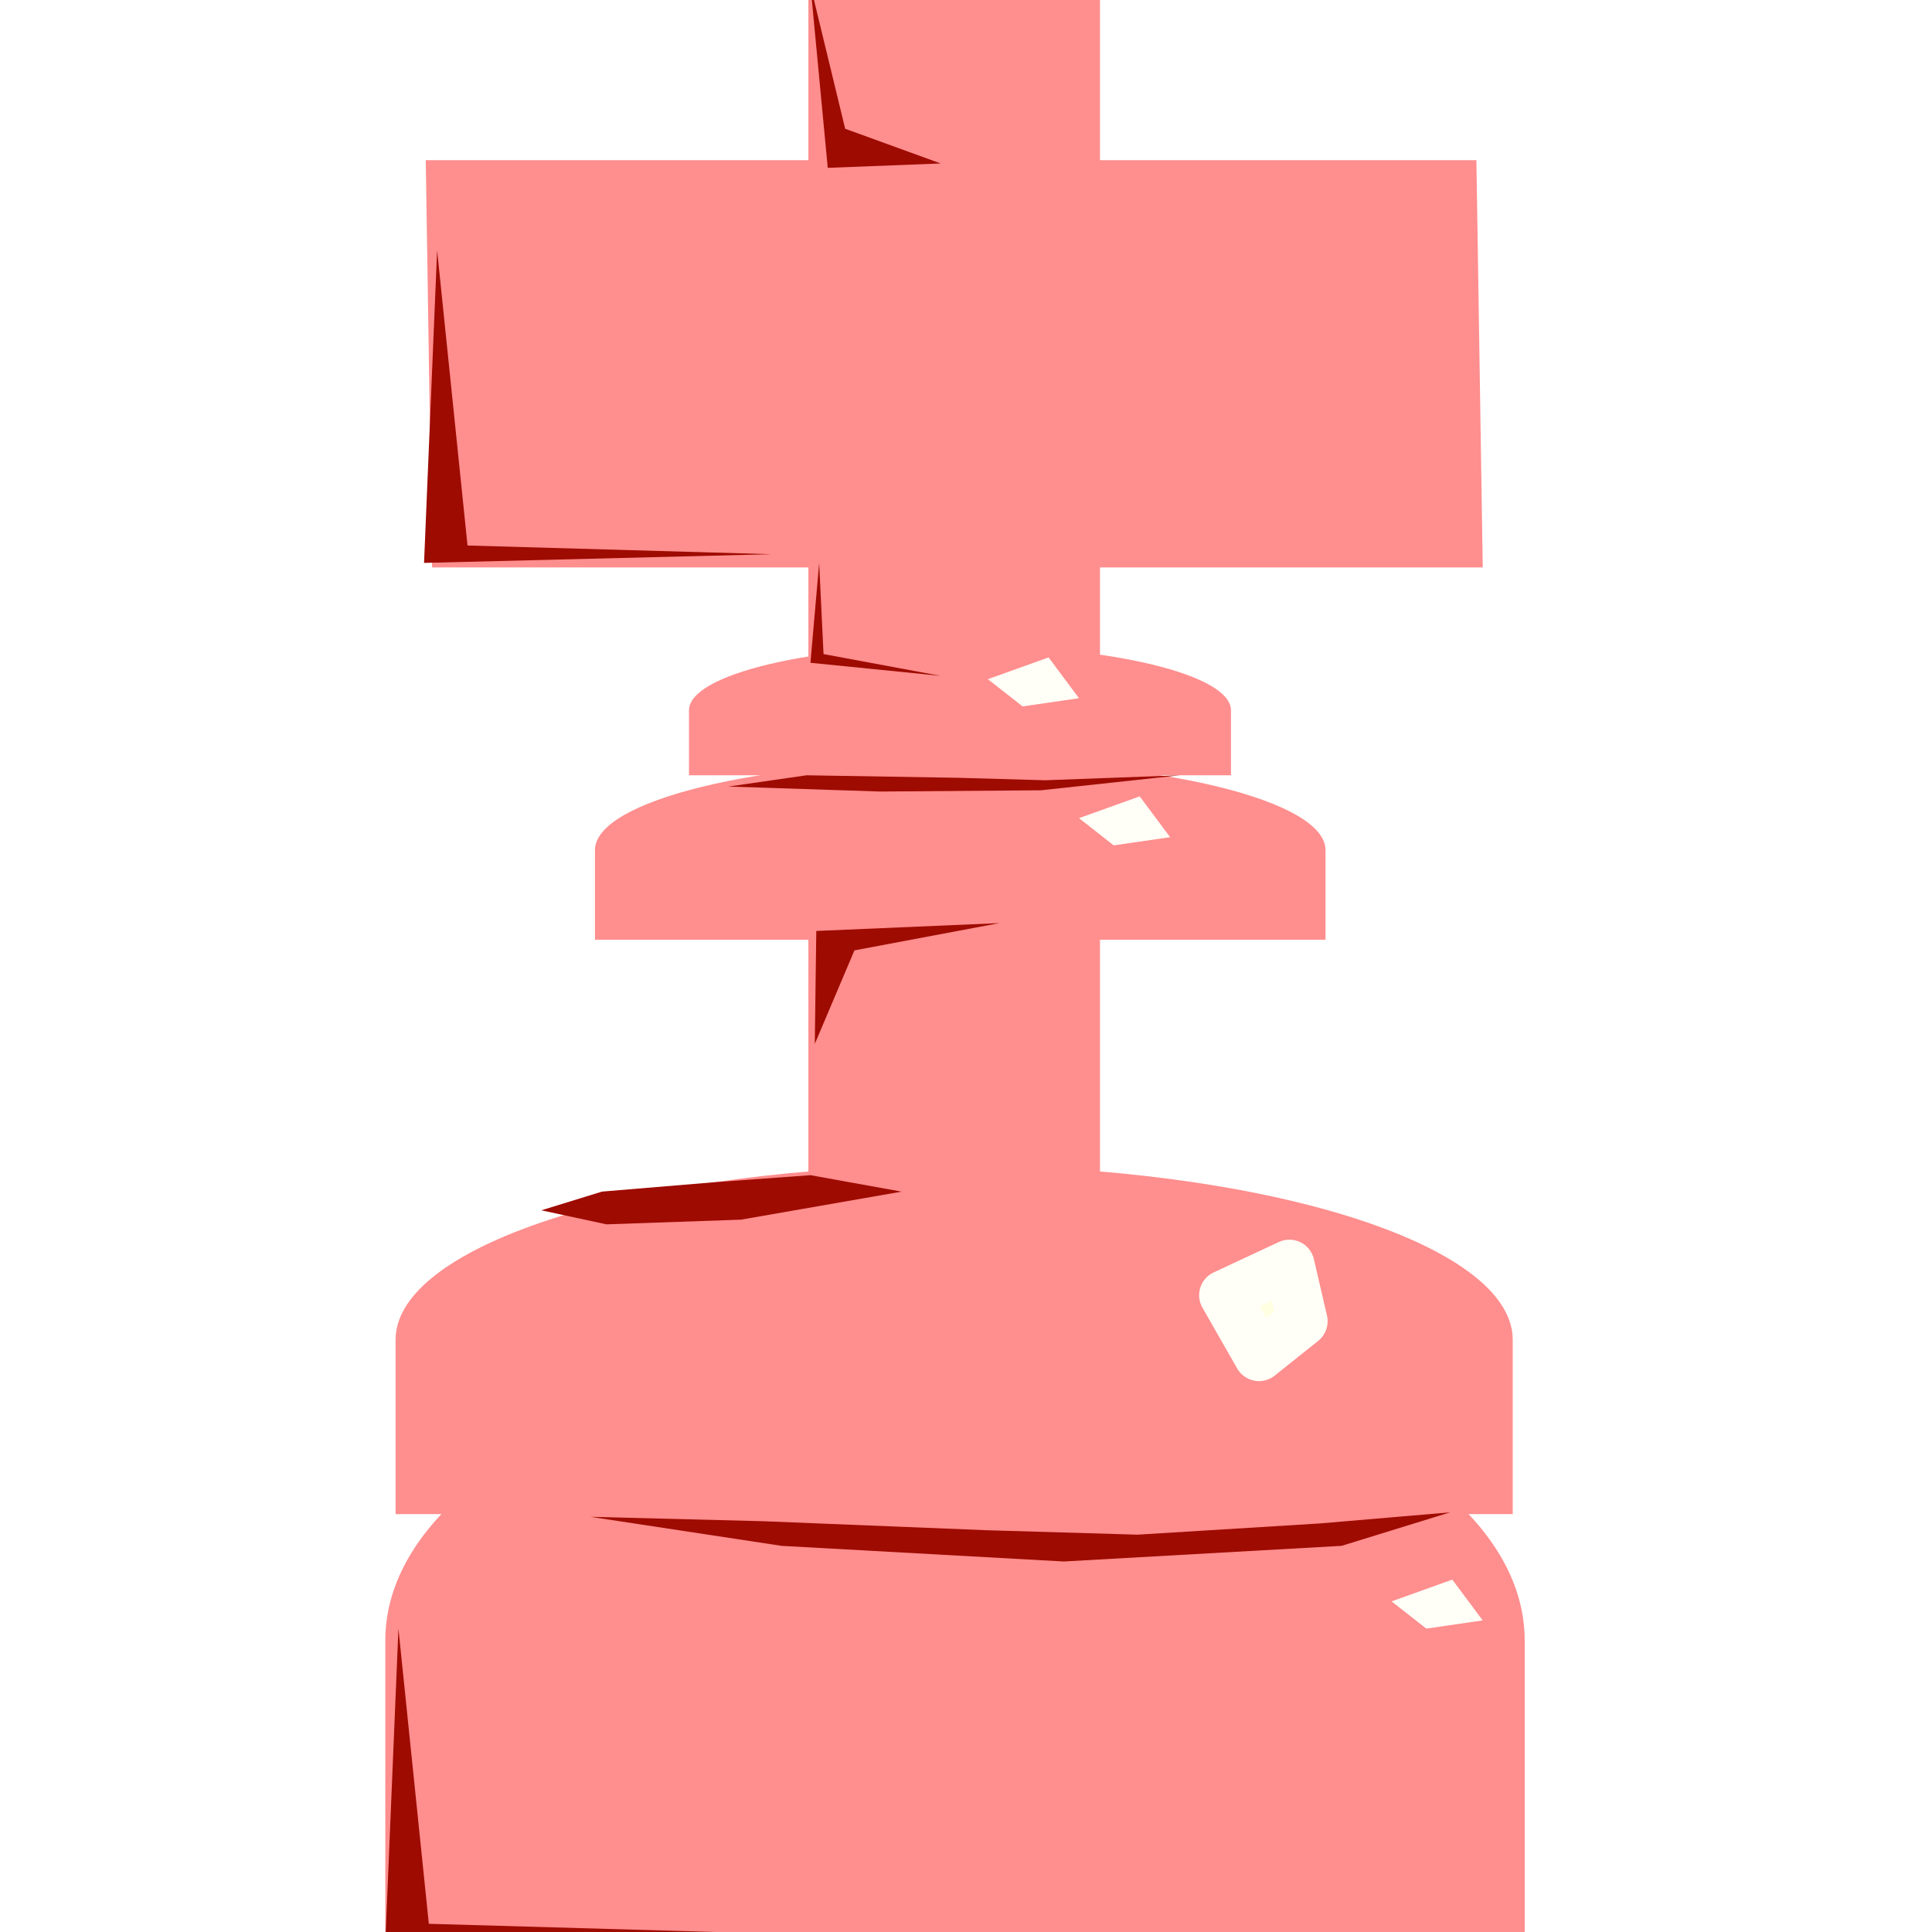
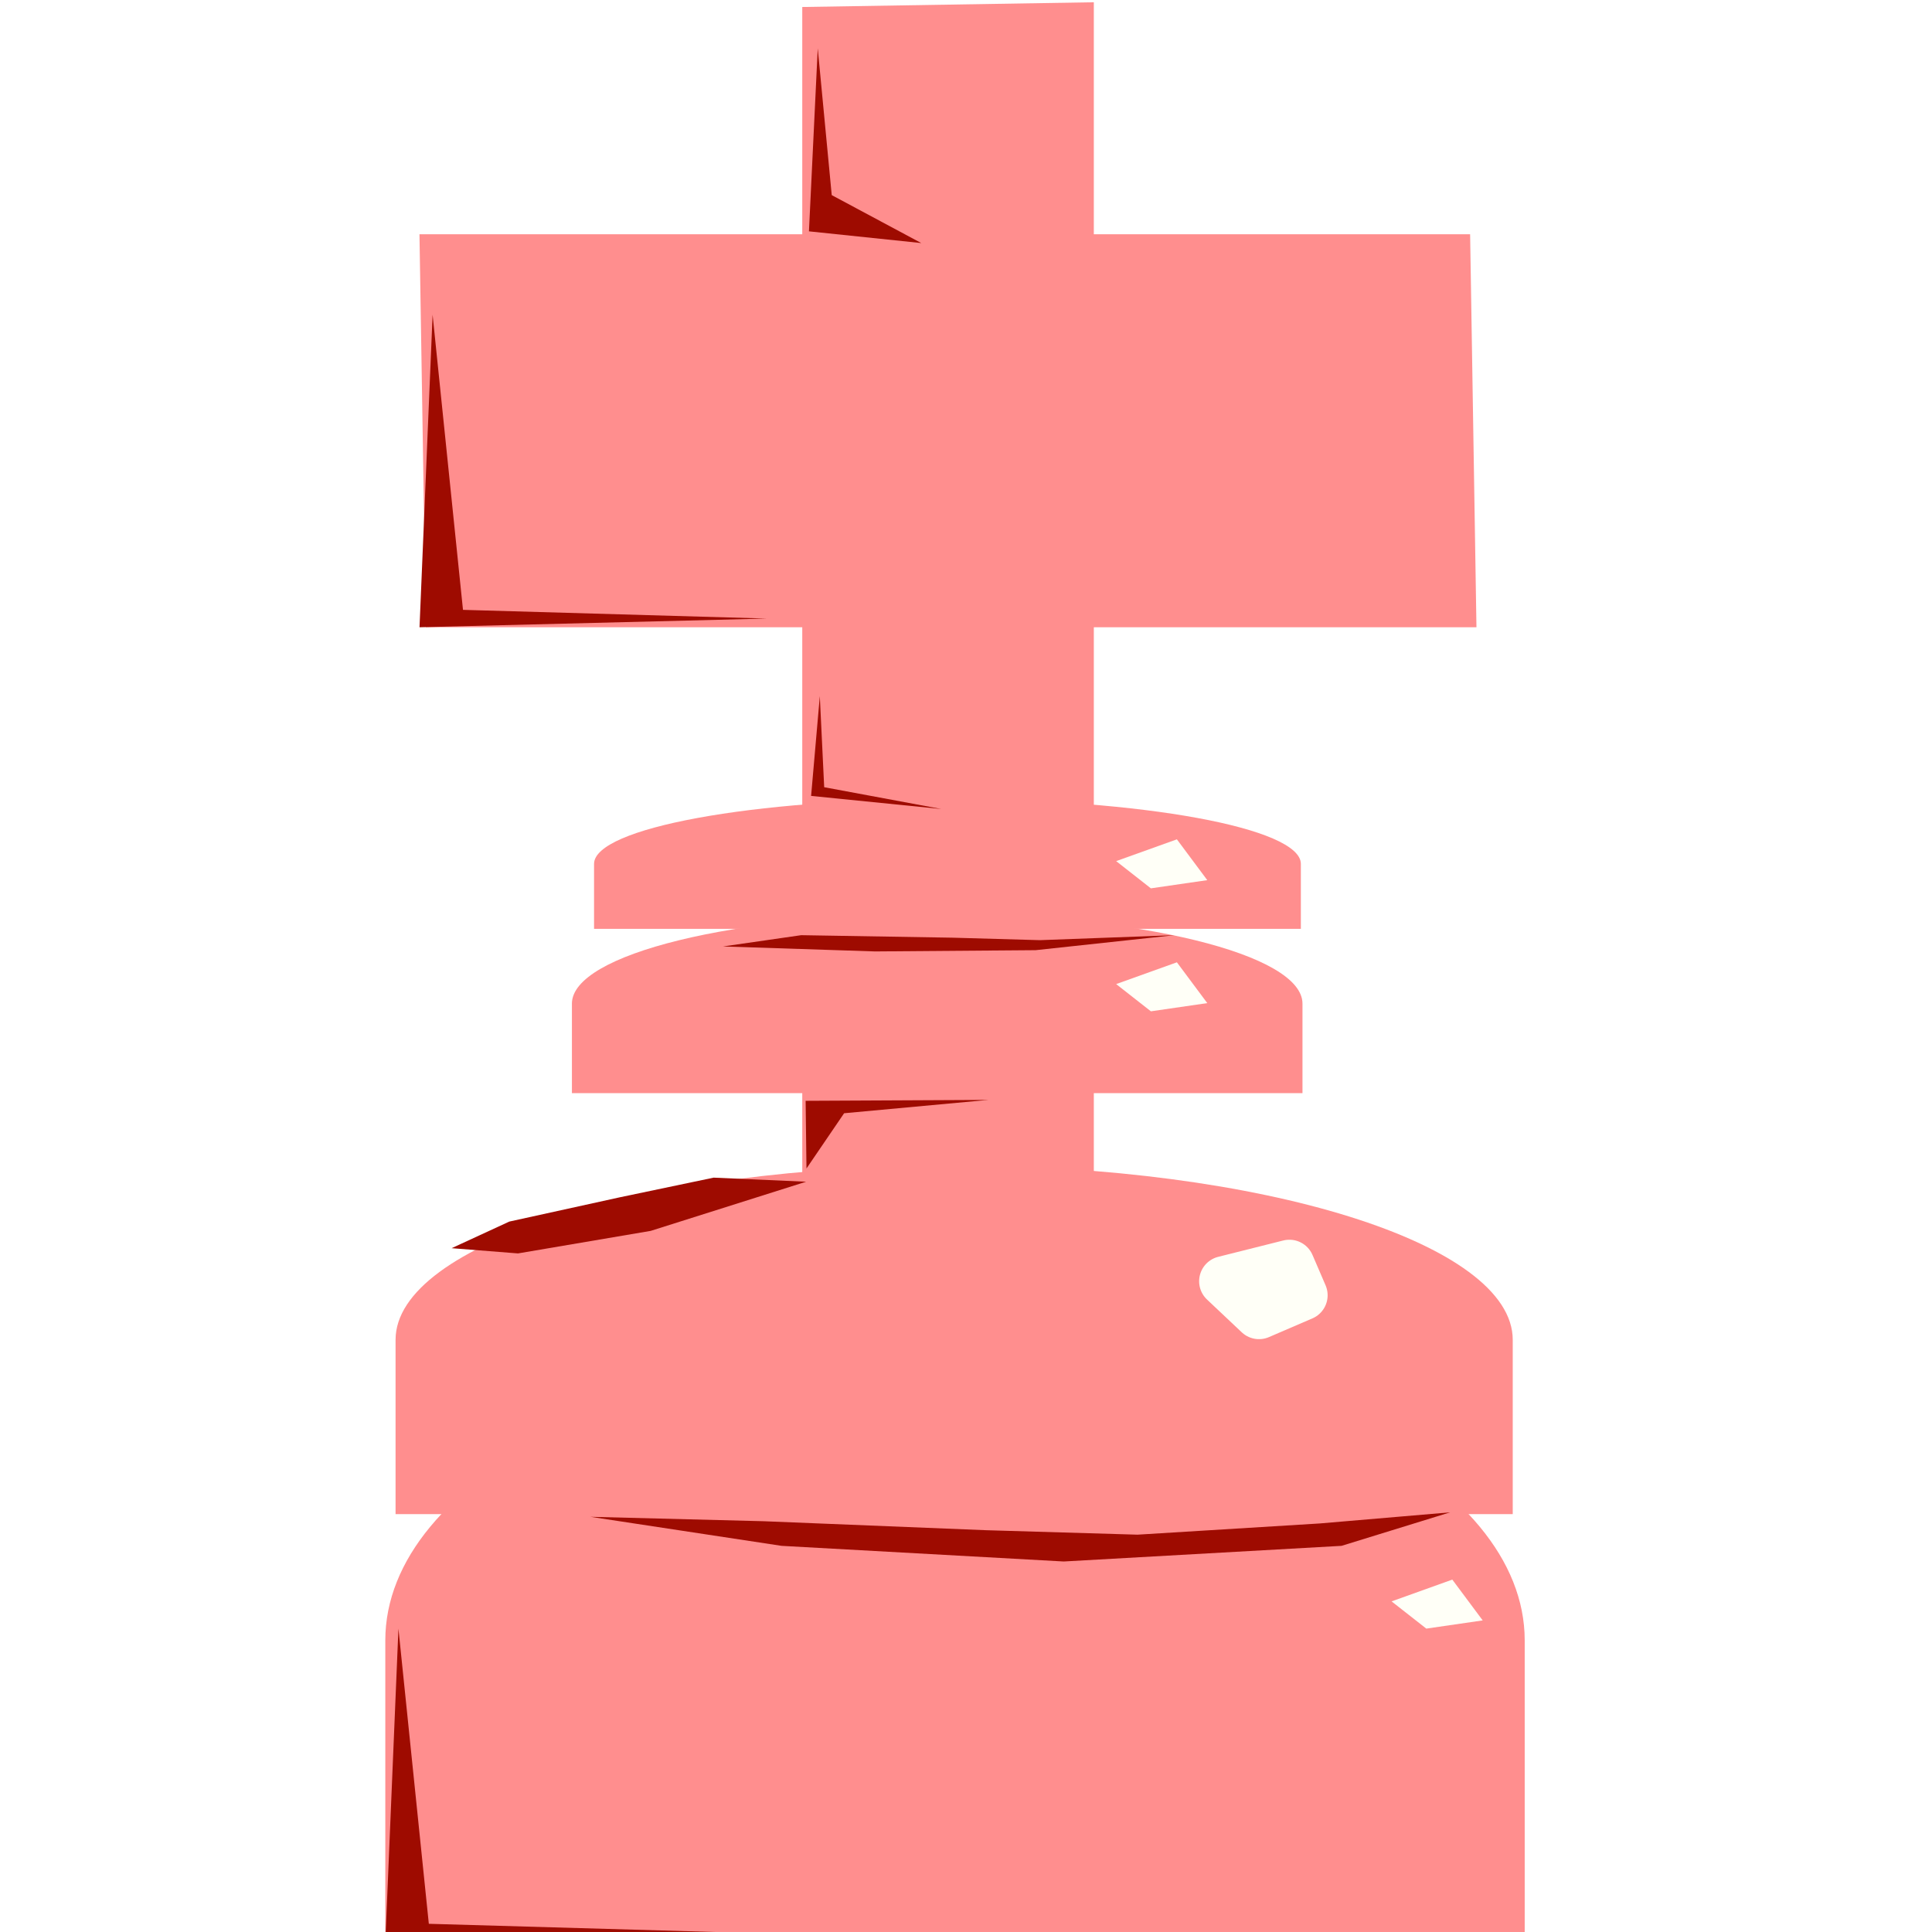
<svg xmlns="http://www.w3.org/2000/svg" version="1.1" viewBox="0.0 0.0 38.399 38.399" fill="none" stroke="none" stroke-linecap="square" stroke-miterlimit="10">
  <clipPath id="p.0">
    <path d="m0 0l38.399 0l0 38.399l-38.399 0l0 -38.399z" clip-rule="nonzero" />
  </clipPath>
  <g clip-path="url(#p.0)">
    <path fill="#000000" fill-opacity="0.0" d="m0 0l38.399 0l0 38.399l-38.399 0z" fill-rule="evenodd" />
    <path fill="#000000" d="m-6.485 17.565l0 0c2.336 -3.085 2.796 -7.409 1.172 -11.01c-1.624 -3.601 -5.023 -5.793 -8.654 -5.581c-3.631 0.212 -6.802 2.788 -8.075 6.558l7.229 2.99l0 0c0.124 -0.884 0.536 -1.565 1.055 -1.746c0.519 -0.181 1.053 0.17 1.369 0.9c0.316 0.731 0.356 1.708 0.104 2.508z" fill-rule="evenodd" />
    <path fill="#ff8e8e" d="m7.658 38.399l0 -5.795l0 0c0 -3.201 5.069 -5.795 11.323 -5.795c6.253 0 11.323 2.595 11.323 5.795l0 5.795z" fill-rule="evenodd" />
    <path fill="#000000" d="m-20.95 11.05l5.984 -1.575l4.472 17.701l-5.984 1.575z" fill-rule="evenodd" />
    <path fill="#000000" d="m-14.187 12.571l0 0c-1.759 0.828 -3.985 0.689 -5.674 -0.355c-1.689 -1.043 -2.523 -2.794 -2.126 -4.464c0.397 -1.669 1.95 -2.942 3.959 -3.245l0.963 3.602l0 0c-0.576 -0.031 -1.064 0.084 -1.258 0.298c-0.194 0.213 -0.059 0.488 0.346 0.707c0.406 0.22 1.012 0.346 1.563 0.326z" fill-rule="evenodd" />
    <path fill="#000000" d="m42.986 7.436l0 0c3.079 -4.154 8.4 -5.891 12.822 -4.185c4.422 1.705 6.769 6.4 5.656 11.311c-1.114 4.912 -5.392 8.734 -10.309 9.211l0.016 -3.612l0 0c3.206 -0.48 6.003 -3.104 6.761 -6.344c0.758 -3.24 -0.72 -6.249 -3.574 -7.273c-2.854 -1.025 -6.337 0.203 -8.421 2.967z" fill-rule="evenodd" />
-     <path fill="#ff8e8e" d="m29.344 3.184l0.126 8.094l-20.882 0l-0.126 -8.094z" fill-rule="evenodd" />
+     <path fill="#ff8e8e" d="m29.219 4.656l0.126 7.811l-20.882 0l-0.126 -7.811z" fill-rule="evenodd" />
    <path fill="#ff8e8e" d="m7.862 30.094l0 -3.465l0 0c0 -1.913 4.971 -3.465 11.102 -3.465c6.132 0 11.102 1.551 11.102 3.465l0 3.465z" fill-rule="evenodd" />
    <path fill="#000000" d="m43.769 70.399l0 -5.795l0 0c0 -3.201 3.328 -5.795 7.433 -5.795c4.105 0 7.433 2.595 7.433 5.795l0 5.795z" fill-rule="evenodd" />
    <path fill="#000000" d="m40.759 38.308l0 0c2.698 -4.991 8.717 -7.207 14.206 -5.23c5.489 1.977 8.826 7.561 7.876 13.181c-0.95 5.62 -5.907 9.614 -11.699 9.427l0.021 -4.142l0 0c3.756 0.18 6.966 -2.361 7.569 -5.988c0.602 -3.628 -1.583 -7.264 -5.151 -8.571c-3.568 -1.308 -7.459 0.102 -9.171 3.323z" fill-rule="evenodd" />
    <path fill="#000000" d="m46.631 38.755l3.654 5.039l-8.819 6.11l-3.654 -5.039z" fill-rule="evenodd" />
    <path fill="#000000" d="m43.706 59.932l0 -3.465l0 0c0 -1.913 3.356 -3.465 7.496 -3.465c4.14 0 7.496 1.551 7.496 3.465l0 3.465z" fill-rule="evenodd" />
    <path fill="#000000" d="m-20.231 70.399l0 -5.795l0 0c0 -3.201 3.328 -5.795 7.433 -5.795c4.105 0 7.433 2.595 7.433 5.795l0 5.795z" fill-rule="evenodd" />
    <path fill="#000000" d="m-22.087 39.816c2.745 -4.527 8.114 -6.77 12.797 -5.347c4.683 1.424 7.362 6.113 6.385 11.178c-0.976 5.065 -5.333 9.08 -10.385 9.57l0.016 -3.612l0 0c3.29 -0.492 6.136 -3.238 6.811 -6.57c0.674 -3.332 -1.009 -6.331 -4.029 -7.176c-3.019 -0.845 -6.541 0.698 -8.427 3.691z" fill-rule="evenodd" />
    <path fill="#000000" d="m-18.844 41.475l4.85 3.15l-3.906 5.795l-4.85 -3.15z" fill-rule="evenodd" />
    <path fill="#000000" d="m-20.294 59.932l0 -3.465l0 0c0 -1.913 3.356 -3.465 7.496 -3.465c4.14 0 7.496 1.551 7.496 3.465l0 3.465z" fill-rule="evenodd" />
    <path fill="#000000" d="m44.967 8.265c2.337 -2.969 6.25 -4.117 9.491 -2.785c3.241 1.332 4.981 4.802 4.219 8.419c-0.762 3.616 -3.829 6.451 -7.441 6.877l-0.09 -2.72l0 0c2.345 -0.381 4.341 -2.309 4.853 -4.689c0.512 -2.38 -0.59 -4.608 -2.679 -5.418c-2.089 -0.811 -4.636 0.002 -6.194 1.975z" fill-rule="evenodd" />
-     <path fill="#ff8e8e" d="m16.067 -0.619l5.795 -0.094l0 25.575l-5.795 0.094z" fill-rule="evenodd" />
-     <path fill="#ff8e8e" d="m11.825 18.677l0 -1.78l0 0c0 -0.983 3.25 -1.78 7.26 -1.78c4.01 0 7.26 0.797 7.26 1.78l0 1.78z" fill-rule="evenodd" />
-     <path fill="#ff8e8e" d="m13.694 15.409l0 -1.291l0 0c0 -0.713 2.411 -1.291 5.386 -1.291c2.975 0 5.386 0.578 5.386 1.291l0 1.291z" fill-rule="evenodd" />
+     <path fill="#ff8e8e" d="m15.945 0.139l5.795 -0.094l0 25.575l-5.795 0.094z" fill-rule="evenodd" />
+     <path fill="#ff8e8e" d="m11.367 21.727l0 -1.78l0 0c0 -0.983 3.25 -1.78 7.26 -1.78c4.01 0 7.26 0.797 7.26 1.78l0 1.78z" fill-rule="evenodd" />
+     <path fill="#ff8e8e" d="m11.807 18.461l0 -1.291l0 0c0 -0.713 3.145 -1.291 7.024 -1.291c3.879 0 7.024 0.578 7.024 1.291l0 1.291z" fill-rule="evenodd" />
    <path fill="#9e0b00" d="m28.822 30.058l-2.591 0.221l-3.622 0.223l-3.021 -0.089l-4.402 -0.178l-3.451 -0.088l3.798 0.577l5.609 0.311l5.522 -0.311z" fill-rule="evenodd" />
-     <path fill="#ffffe1" d="m24.333 25.743l0.69 1.207l0.864 -0.69l-0.26 -1.121z" fill-rule="evenodd" />
-     <path stroke="#fffff7" stroke-width="1.0" stroke-linejoin="round" stroke-linecap="butt" d="m24.333 25.743l0.69 1.207l0.864 -0.69l-0.26 -1.121z" fill-rule="evenodd" />
-     <path fill="#fffff7" d="m22.652 15.828l-1.207 0.433l0.69 0.541l1.121 -0.163z" fill-rule="evenodd" />
-     <path fill="#fffff7" d="m20.841 13.066l-1.207 0.433l0.69 0.541l1.121 -0.163z" fill-rule="evenodd" />
-     <path fill="#9e0b00" d="m16.031 15.409l3.018 0.05l1.727 0.049l2.675 -0.099l-2.761 0.298l-3.192 0.025l-3.021 -0.099z" fill-rule="evenodd" />
-     <path fill="#9e0b00" d="m16.108 23.357l-1.898 0.139l-2.244 0.187l-1.207 0.372l1.294 0.279l2.675 -0.093l3.192 -0.557z" fill-rule="evenodd" />
-     <path fill="#9e0b00" d="m16.281 11.189l-0.173 1.984l2.588 0.26l-2.328 -0.433z" fill-rule="evenodd" />
-     <path fill="#9e0b00" d="m18.696 3.249l-1.898 -0.69l-0.69 -2.848l0.344 3.625z" fill-rule="evenodd" />
-     <path fill="#9e0b00" d="m8.688 4.976l0.604 5.866l6.039 0.173l-6.903 0.173z" fill-rule="evenodd" />
+     <path fill="#ffffe1" d="m24.333 25.465l0.69 0.651l0.864 -0.372l-0.26 -0.604z" fill-rule="evenodd" />
+     <path stroke="#fffff7" stroke-width="1.0" stroke-linejoin="round" stroke-linecap="butt" d="m24.333 25.465l0.69 0.651l0.864 -0.372l-0.26 -0.604z" fill-rule="evenodd" />
+     <path fill="#fffff7" d="m23.391 19.126l-1.207 0.433l0.69 0.541l1.121 -0.163z" fill-rule="evenodd" />
+     <path fill="#fffff7" d="m23.391 16.682l-1.207 0.433l0.69 0.541l1.121 -0.163z" fill-rule="evenodd" />
+     <path fill="#9e0b00" d="m15.924 18.587l3.018 0.05l1.727 0.049l2.675 -0.099l-2.761 0.298l-3.192 0.025l-3.021 -0.099z" fill-rule="evenodd" />
+     <path fill="#9e0b00" d="m14.184 23.406l-1.862 0.39l-2.199 0.483l-1.147 0.529l1.319 0.104l2.638 -0.448l3.089 -0.977z" fill-rule="evenodd" />
+     <path fill="#9e0b00" d="m16.294 13.835l-0.173 1.984l2.588 0.26l-2.328 -0.433z" fill-rule="evenodd" />
+     <path fill="#9e0b00" d="m18.311 4.831l-1.78 -0.953l-0.278 -2.917l-0.175 3.637z" fill-rule="evenodd" />
+     <path fill="#9e0b00" d="m8.598 6.255l0.604 5.866l6.039 0.173l-6.903 0.173z" fill-rule="evenodd" />
    <path fill="#fffff7" d="m28.865 31.395l-1.207 0.433l0.69 0.541l1.121 -0.163z" fill-rule="evenodd" />
    <path fill="#9e0b00" d="m7.919 32.37l0.604 5.866l6.039 0.173l-6.903 0.173z" fill-rule="evenodd" />
-     <path fill="#9e0b00" d="m16.194 20.748l0.788 -1.859l2.88 -0.542l-3.638 0.156z" fill-rule="evenodd" />
+     <path fill="#9e0b00" d="m16.029 23.224l0.748 -1.098l2.866 -0.265l-3.631 0.018z" fill-rule="evenodd" />
  </g>
</svg>
